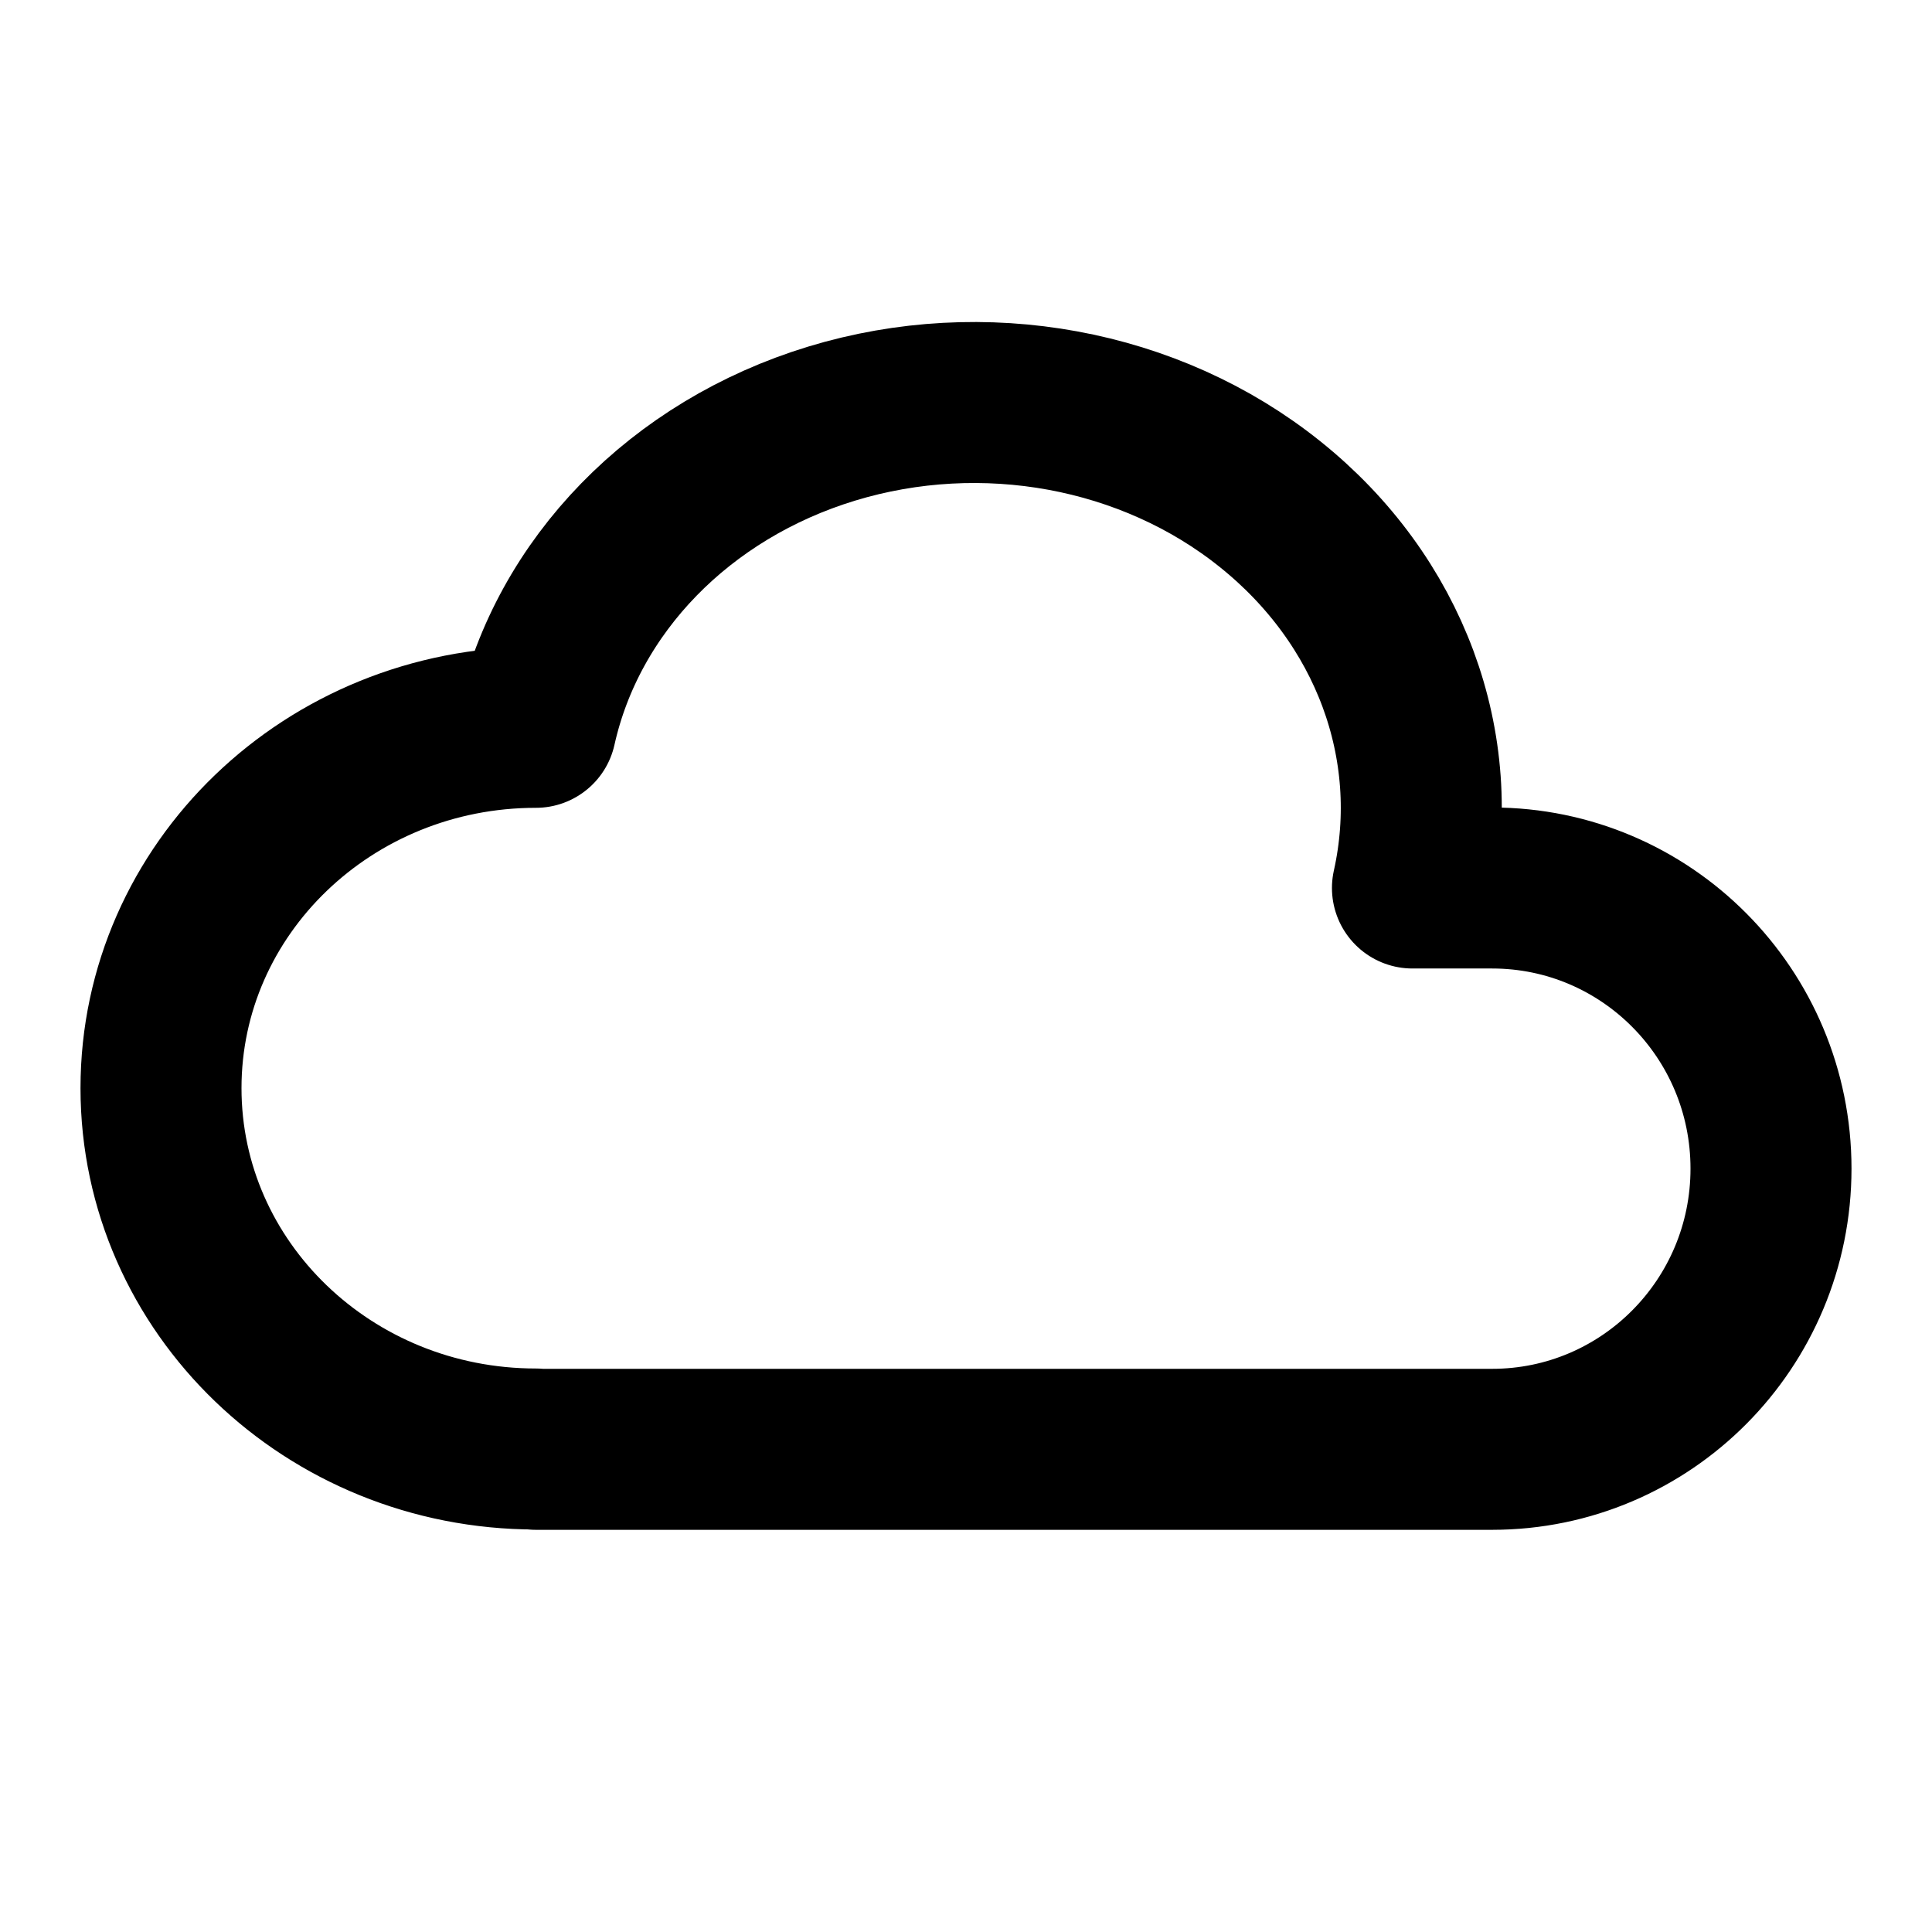
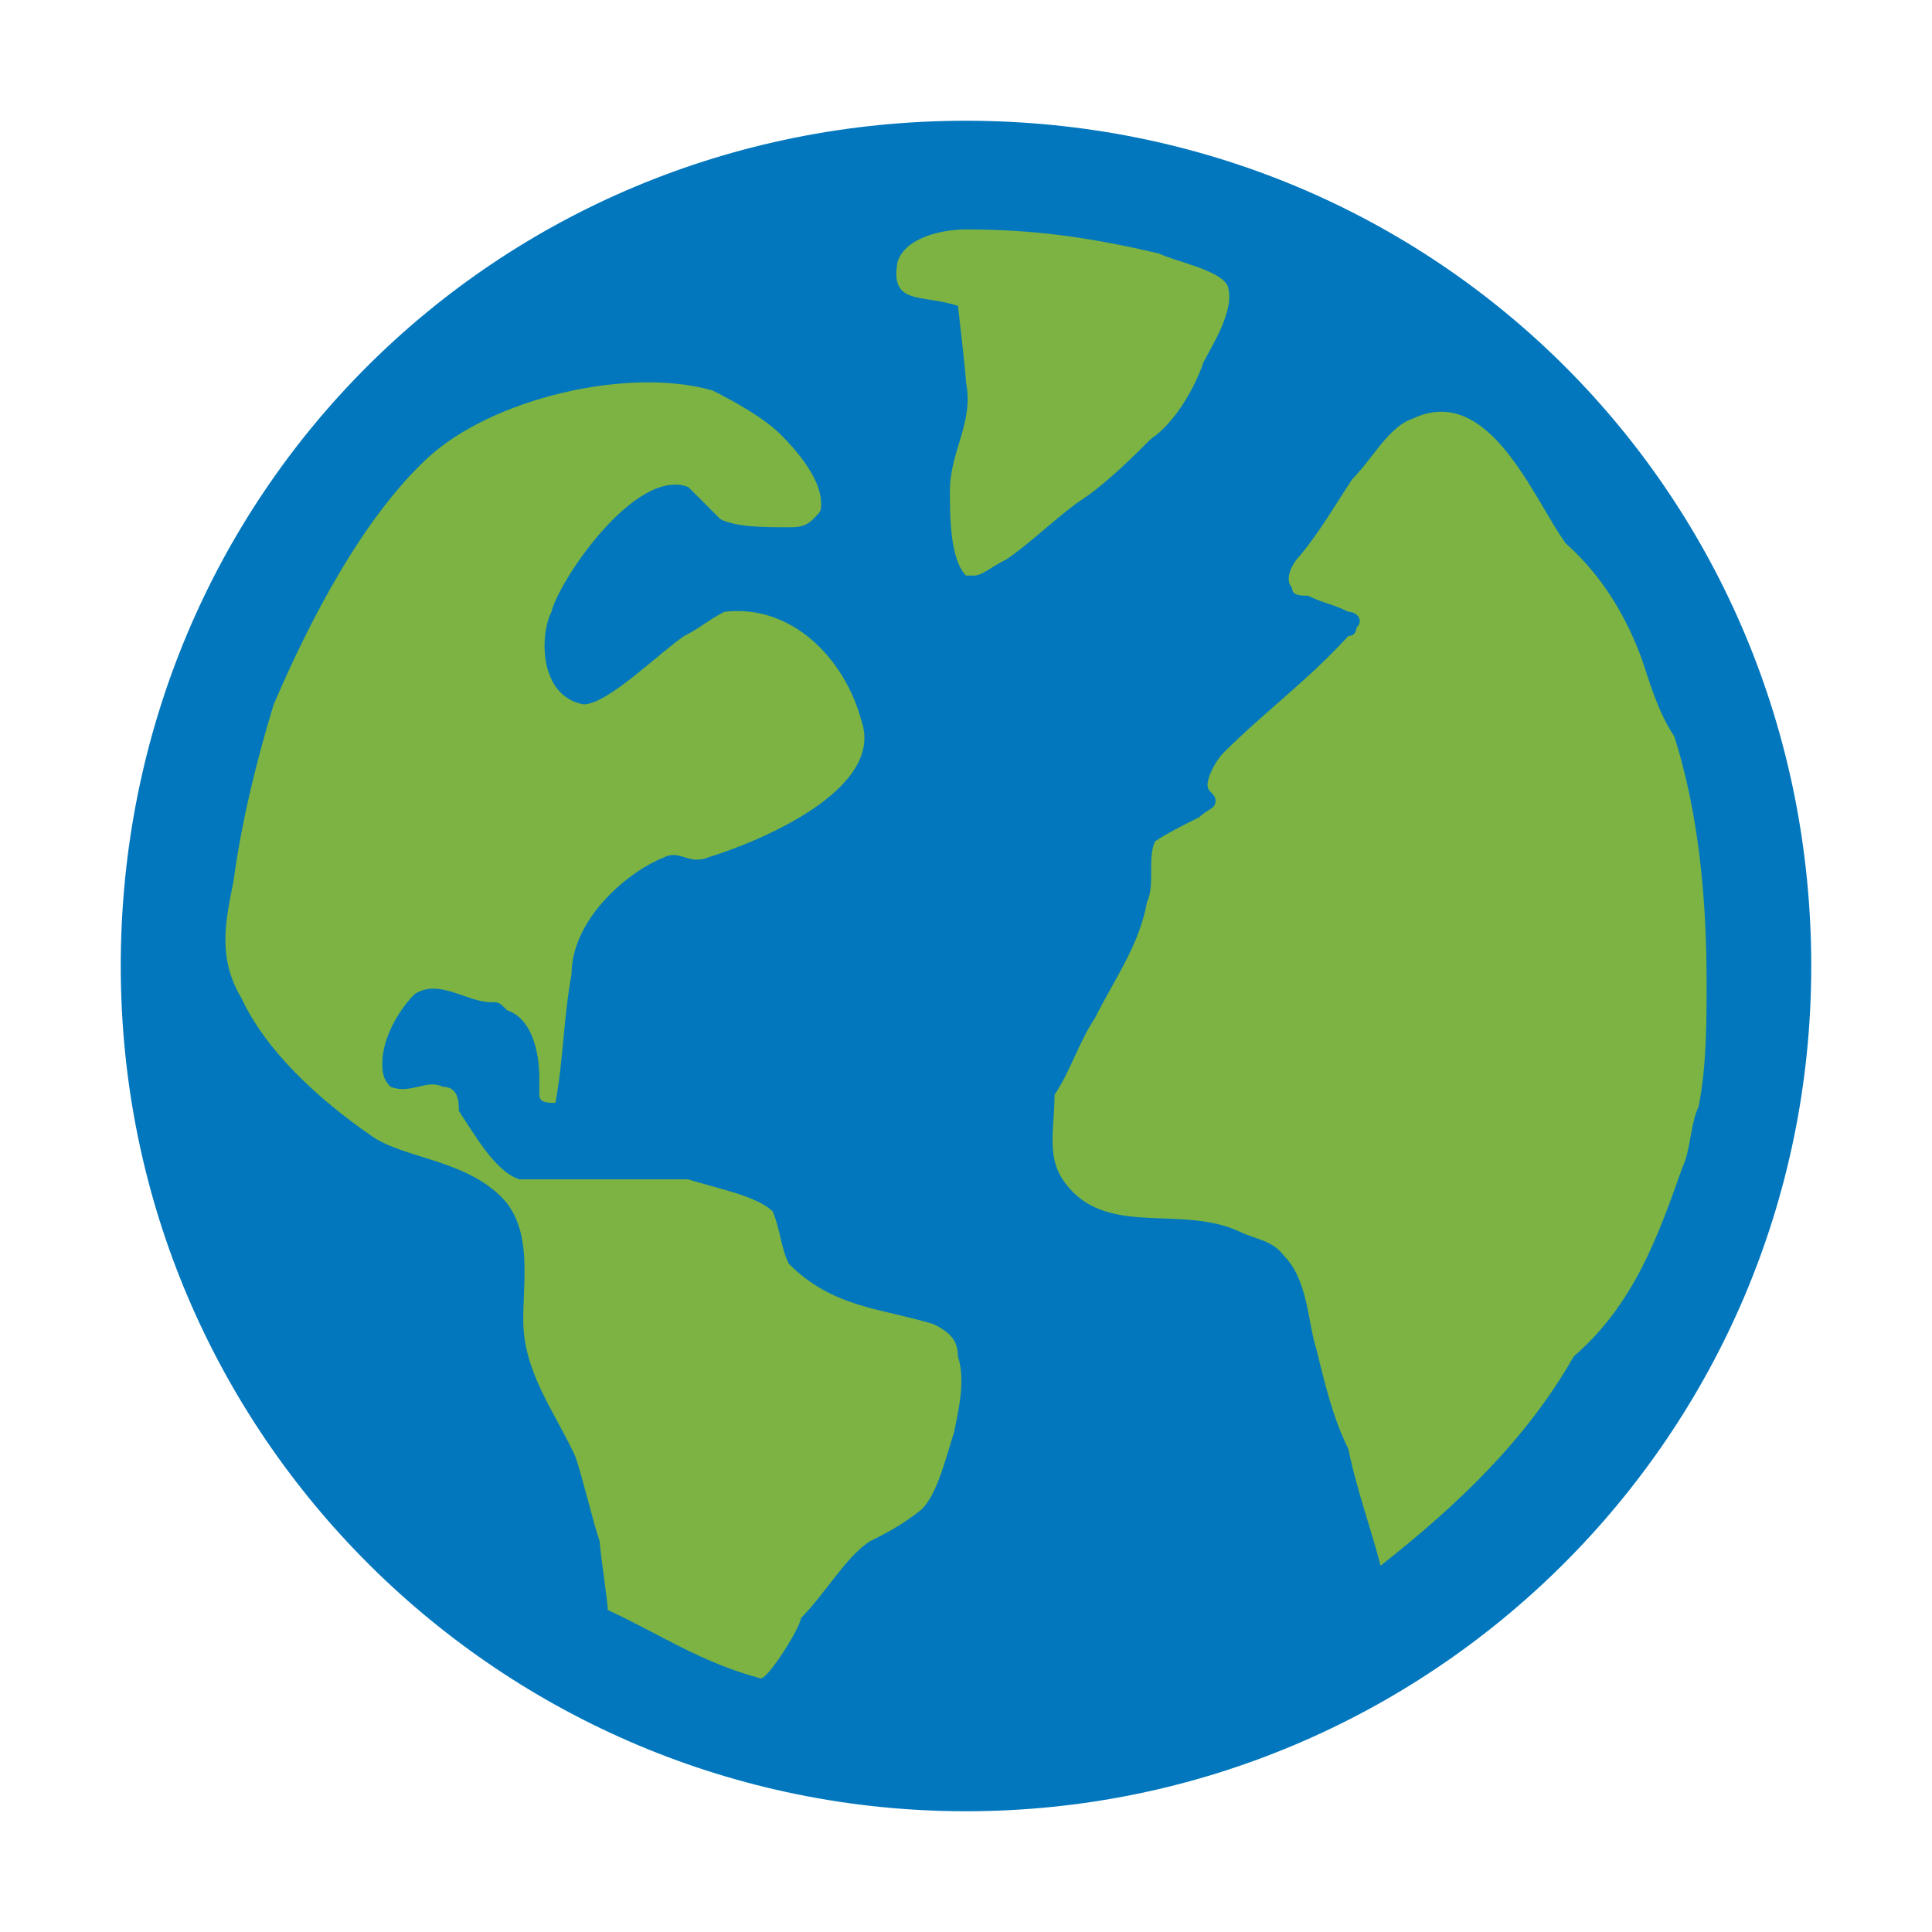
- <svg xmlns="http://www.w3.org/2000/svg" class="icon icon-tabler icon-tabler-cloud" width="24" height="24" viewBox="0 0 24 24" stroke-width="2" stroke="currentColor" fill="none" stroke-linecap="round" stroke-linejoin="round">
-   <path stroke="none" d="M0 0h24v24H0z" fill="none" />
-   <path d="M6.657 18c-2.572 0 -4.657 -2.007 -4.657 -4.483c0 -2.475 2.085 -4.482 4.657 -4.482c.393 -1.762 1.794 -3.2 3.675 -3.773c1.88 -.572 3.956 -.193 5.444 1c1.488 1.19 2.162 3.007 1.77 4.769h.99c1.913 0 3.464 1.56 3.464 3.486c0 1.927 -1.551 3.487 -3.465 3.487h-11.878" />
+ <svg xmlns="http://www.w3.org/2000/svg" version="1" viewBox="0 0 48 48" enable-background="new 0 0 48 48">
+   <path fill="#7CB342" d="M24,4C13,4,4,13,4,24s9,20,20,20s20-9,20-20S35,4,24,4z" />
+   <path fill="#0277BD" d="M45,24c0,11.7-9.5,21-21,21S3,35.7,3,24S12.3,3,24,3S45,12.3,45,24z M23.8,33.7c0-0.4-0.2-0.6-0.6-0.8 c-1.3-0.4-2.5-0.4-3.6-1.5c-0.2-0.4-0.2-0.8-0.4-1.3c-0.4-0.4-1.5-0.6-2.1-0.8c-0.8,0-1.7,0-2.7,0c-0.4,0-1.1,0-1.5,0 c-0.6-0.2-1.1-1.1-1.5-1.7c0-0.2,0-0.6-0.4-0.6c-0.4-0.2-0.8,0.2-1.3,0c-0.2-0.2-0.2-0.4-0.2-0.6c0-0.6,0.4-1.3,0.8-1.7 c0.6-0.4,1.3,0.2,1.9,0.2c0.2,0,0.2,0,0.4,0.2c0.6,0.2,0.8,1,0.8,1.7c0,0.2,0,0.4,0,0.4c0,0.2,0.2,0.2,0.4,0.2 c0.2-1.1,0.2-2.1,0.4-3.2c0-1.3,1.3-2.5,2.3-2.9c0.4-0.2,0.6,0.2,1.1,0c1.3-0.4,4.4-1.7,3.8-3.4c-0.4-1.5-1.7-2.9-3.4-2.7 c-0.4,0.2-0.6,0.4-1,0.6c-0.6,0.4-1.9,1.7-2.5,1.7c-1.1-0.2-1.1-1.7-0.8-2.3c0.2-0.8,2.1-3.6,3.4-3.1c0.2,0.2,0.6,0.6,0.8,0.8 c0.4,0.2,1.1,0.2,1.7,0.2c0.2,0,0.4,0,0.6-0.2c0.2-0.2,0.2-0.2,0.2-0.4c0-0.6-0.6-1.3-1-1.7c-0.4-0.4-1.1-0.8-1.7-1.1 c-2.1-0.6-5.5,0.2-7.1,1.7s-2.9,4-3.8,6.1c-0.4,1.3-0.8,2.9-1,4.4c-0.2,1-0.4,1.9,0.2,2.9c0.6,1.3,1.9,2.5,3.2,3.4 c0.8,0.6,2.5,0.6,3.4,1.7c0.6,0.8,0.4,1.9,0.4,2.9c0,1.3,0.8,2.3,1.3,3.4c0.2,0.6,0.4,1.5,0.6,2.1c0,0.2,0.2,1.5,0.2,1.7 c1.3,0.6,2.3,1.3,3.8,1.7c0.2,0,1-1.3,1-1.5c0.6-0.6,1.1-1.5,1.7-1.9c0.4-0.2,0.8-0.4,1.3-0.8c0.4-0.4,0.6-1.3,0.8-1.9 C23.8,35.1,24,34.3,23.8,33.7z M24.2,14.3c0.2,0,0.4-0.2,0.8-0.4c0.6-0.4,1.3-1.1,1.9-1.5c0.6-0.4,1.3-1.1,1.7-1.5 c0.6-0.4,1.1-1.3,1.3-1.9c0.2-0.4,0.8-1.3,0.6-1.9c-0.2-0.4-1.3-0.6-1.7-0.8c-1.7-0.4-3.1-0.6-4.8-0.6c-0.6,0-1.5,0.2-1.7,0.8 c-0.2,1.1,0.6,0.8,1.5,1.1c0,0,0.2,1.7,0.2,1.9c0.2,1-0.4,1.7-0.4,2.7c0,0.6,0,1.7,0.4,2.1L24.2,14.3z M41.8,29 c0.2-0.4,0.2-1.1,0.4-1.5c0.2-1,0.2-2.1,0.2-3.1c0-2.1-0.2-4.2-0.8-6.1c-0.4-0.6-0.6-1.3-0.8-1.9c-0.4-1.1-1-2.1-1.9-2.9 c-0.8-1.1-1.9-4-3.8-3.1c-0.6,0.2-1,1-1.5,1.5c-0.4,0.6-0.8,1.3-1.3,1.9c-0.2,0.2-0.4,0.6-0.2,0.8c0,0.2,0.2,0.2,0.4,0.2 c0.4,0.2,0.6,0.2,1,0.4c0.2,0,0.4,0.2,0.2,0.4c0,0,0,0.2-0.2,0.2c-1,1.1-2.1,1.9-3.1,2.9c-0.2,0.2-0.4,0.6-0.4,0.8 c0,0.2,0.2,0.2,0.2,0.4c0,0.2-0.2,0.2-0.4,0.4c-0.4,0.2-0.8,0.4-1.1,0.6c-0.2,0.4,0,1.1-0.2,1.5c-0.2,1.1-0.8,1.9-1.3,2.9 c-0.4,0.6-0.6,1.3-1,1.9c0,0.8-0.2,1.5,0.2,2.1c1,1.5,2.9,0.6,4.4,1.3c0.4,0.2,0.8,0.2,1.1,0.6c0.6,0.6,0.6,1.7,0.8,2.3 c0.2,0.8,0.4,1.7,0.8,2.5c0.2,1,0.6,2.1,0.8,2.9c1.9-1.5,3.6-3.1,4.8-5.2C40.6,32.4,41.2,30.7,41.8,29z" />
</svg>
